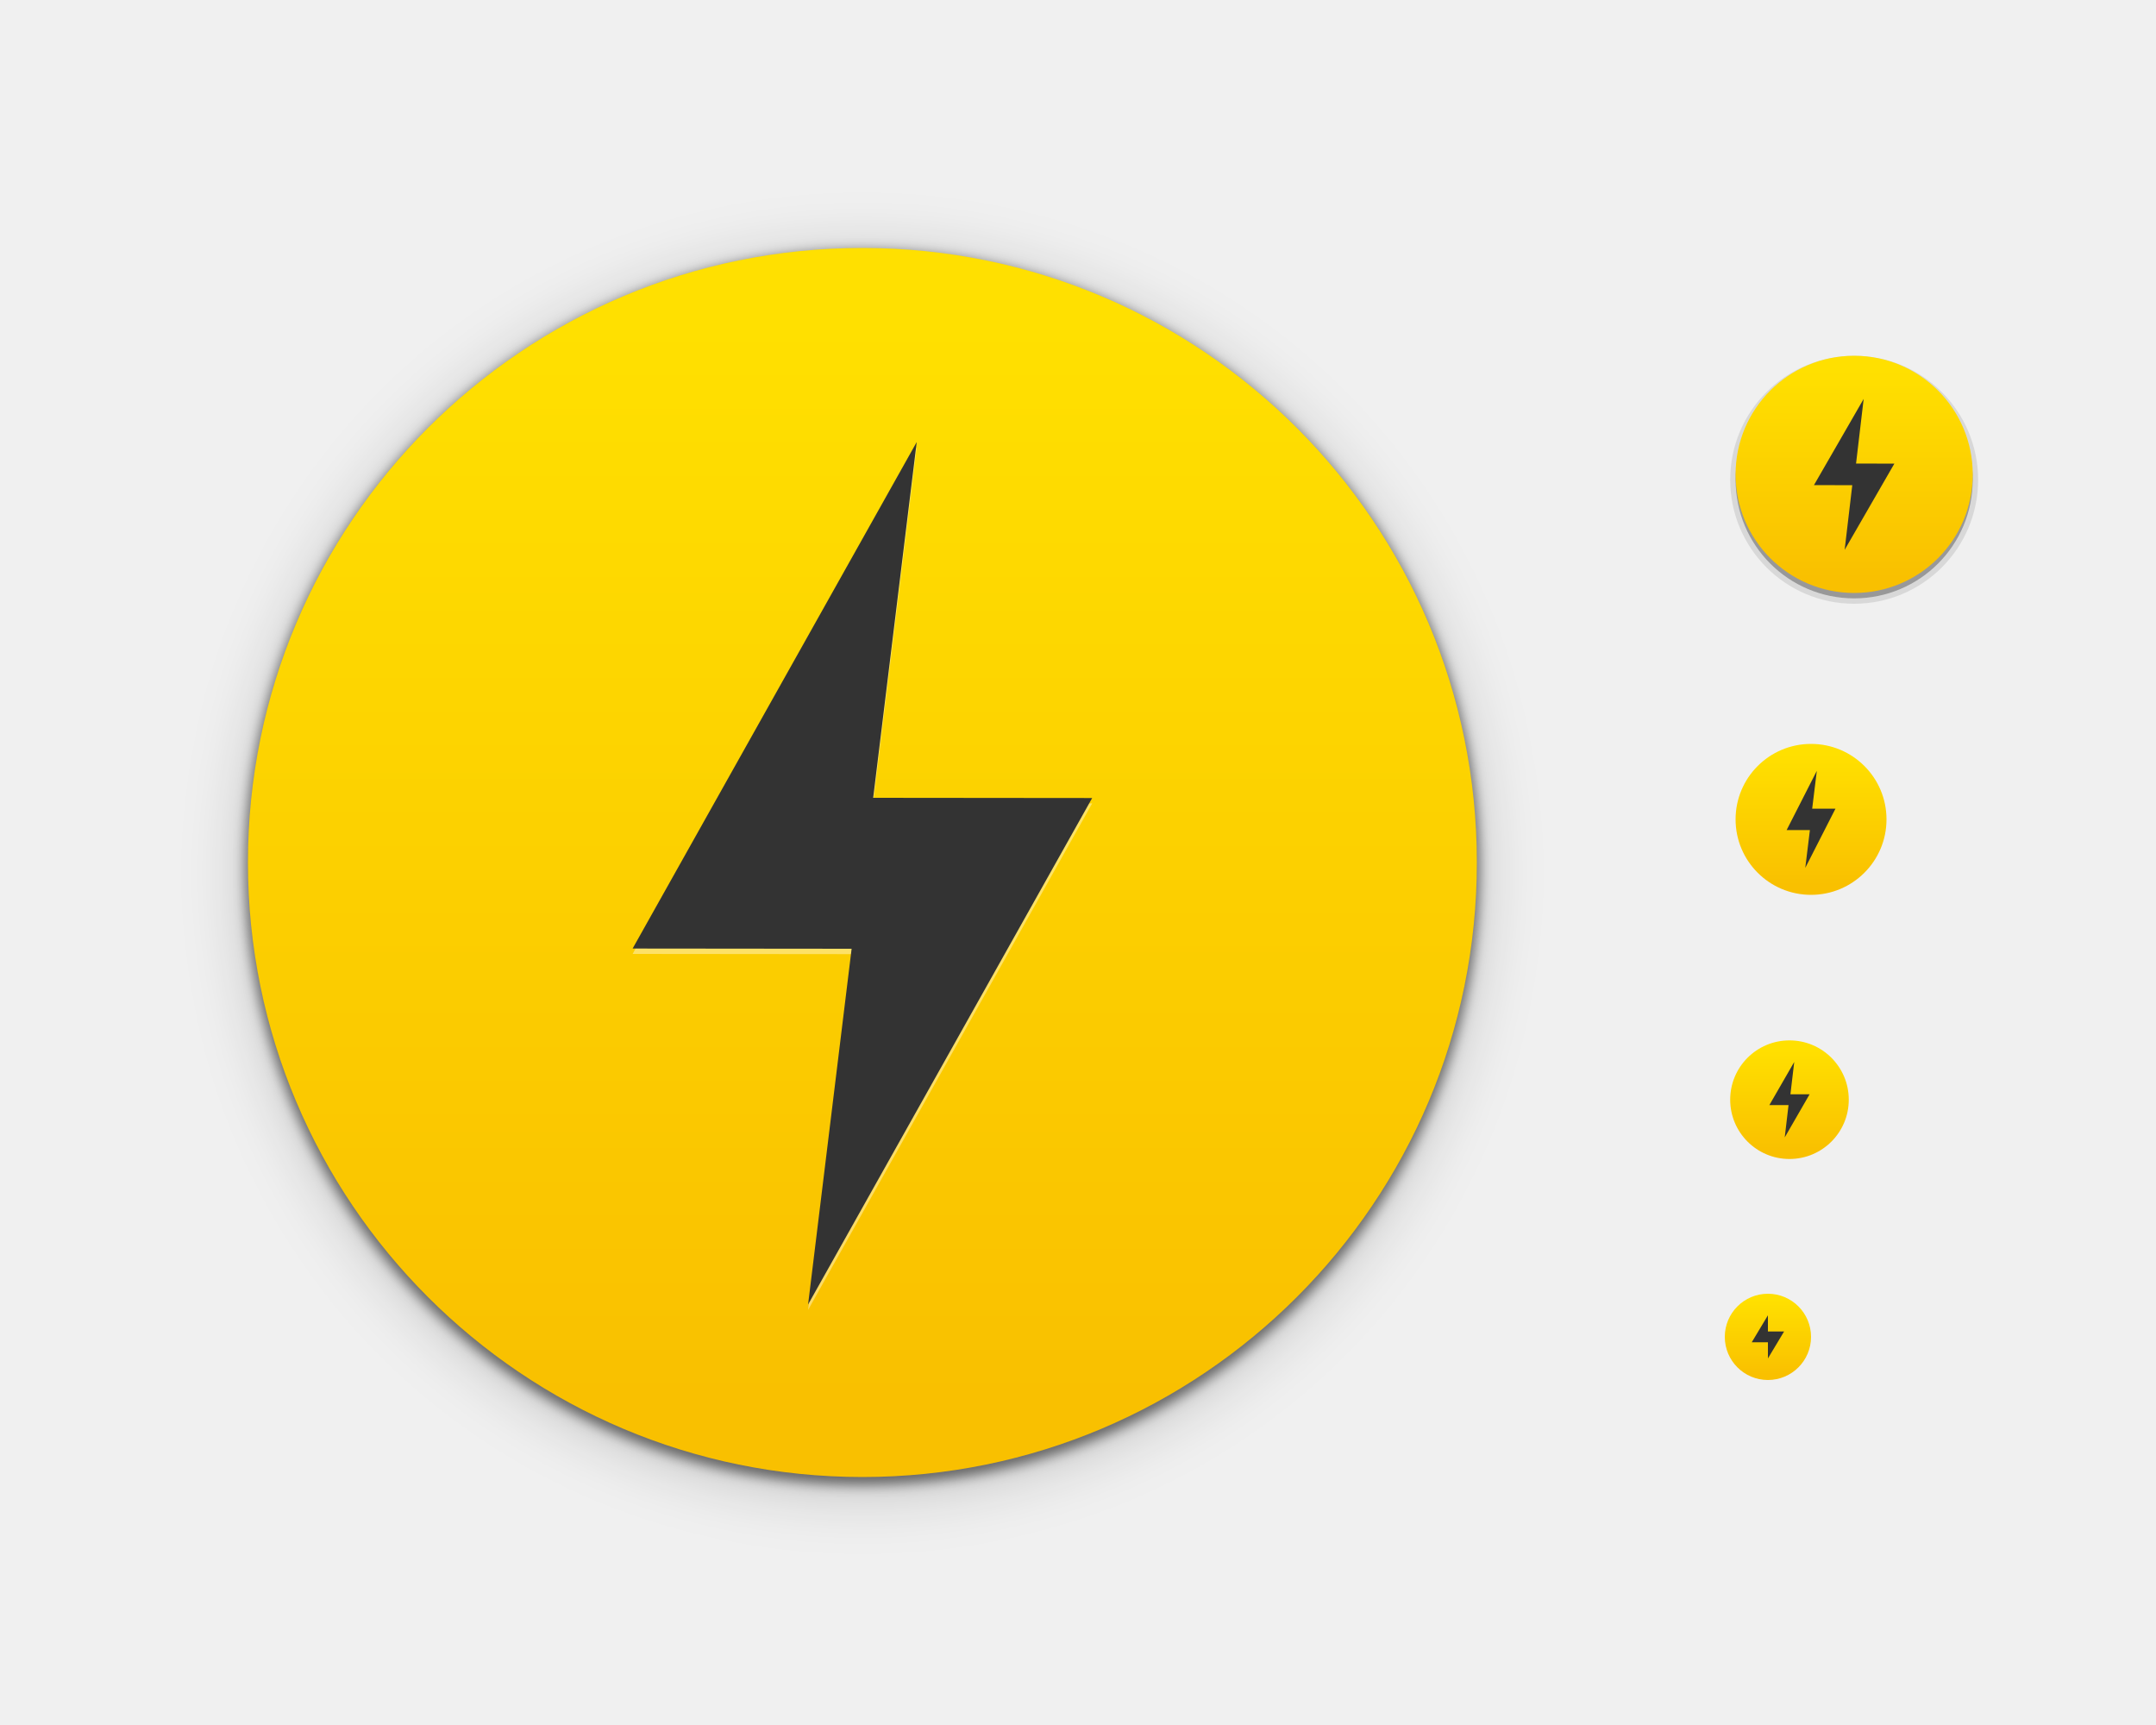
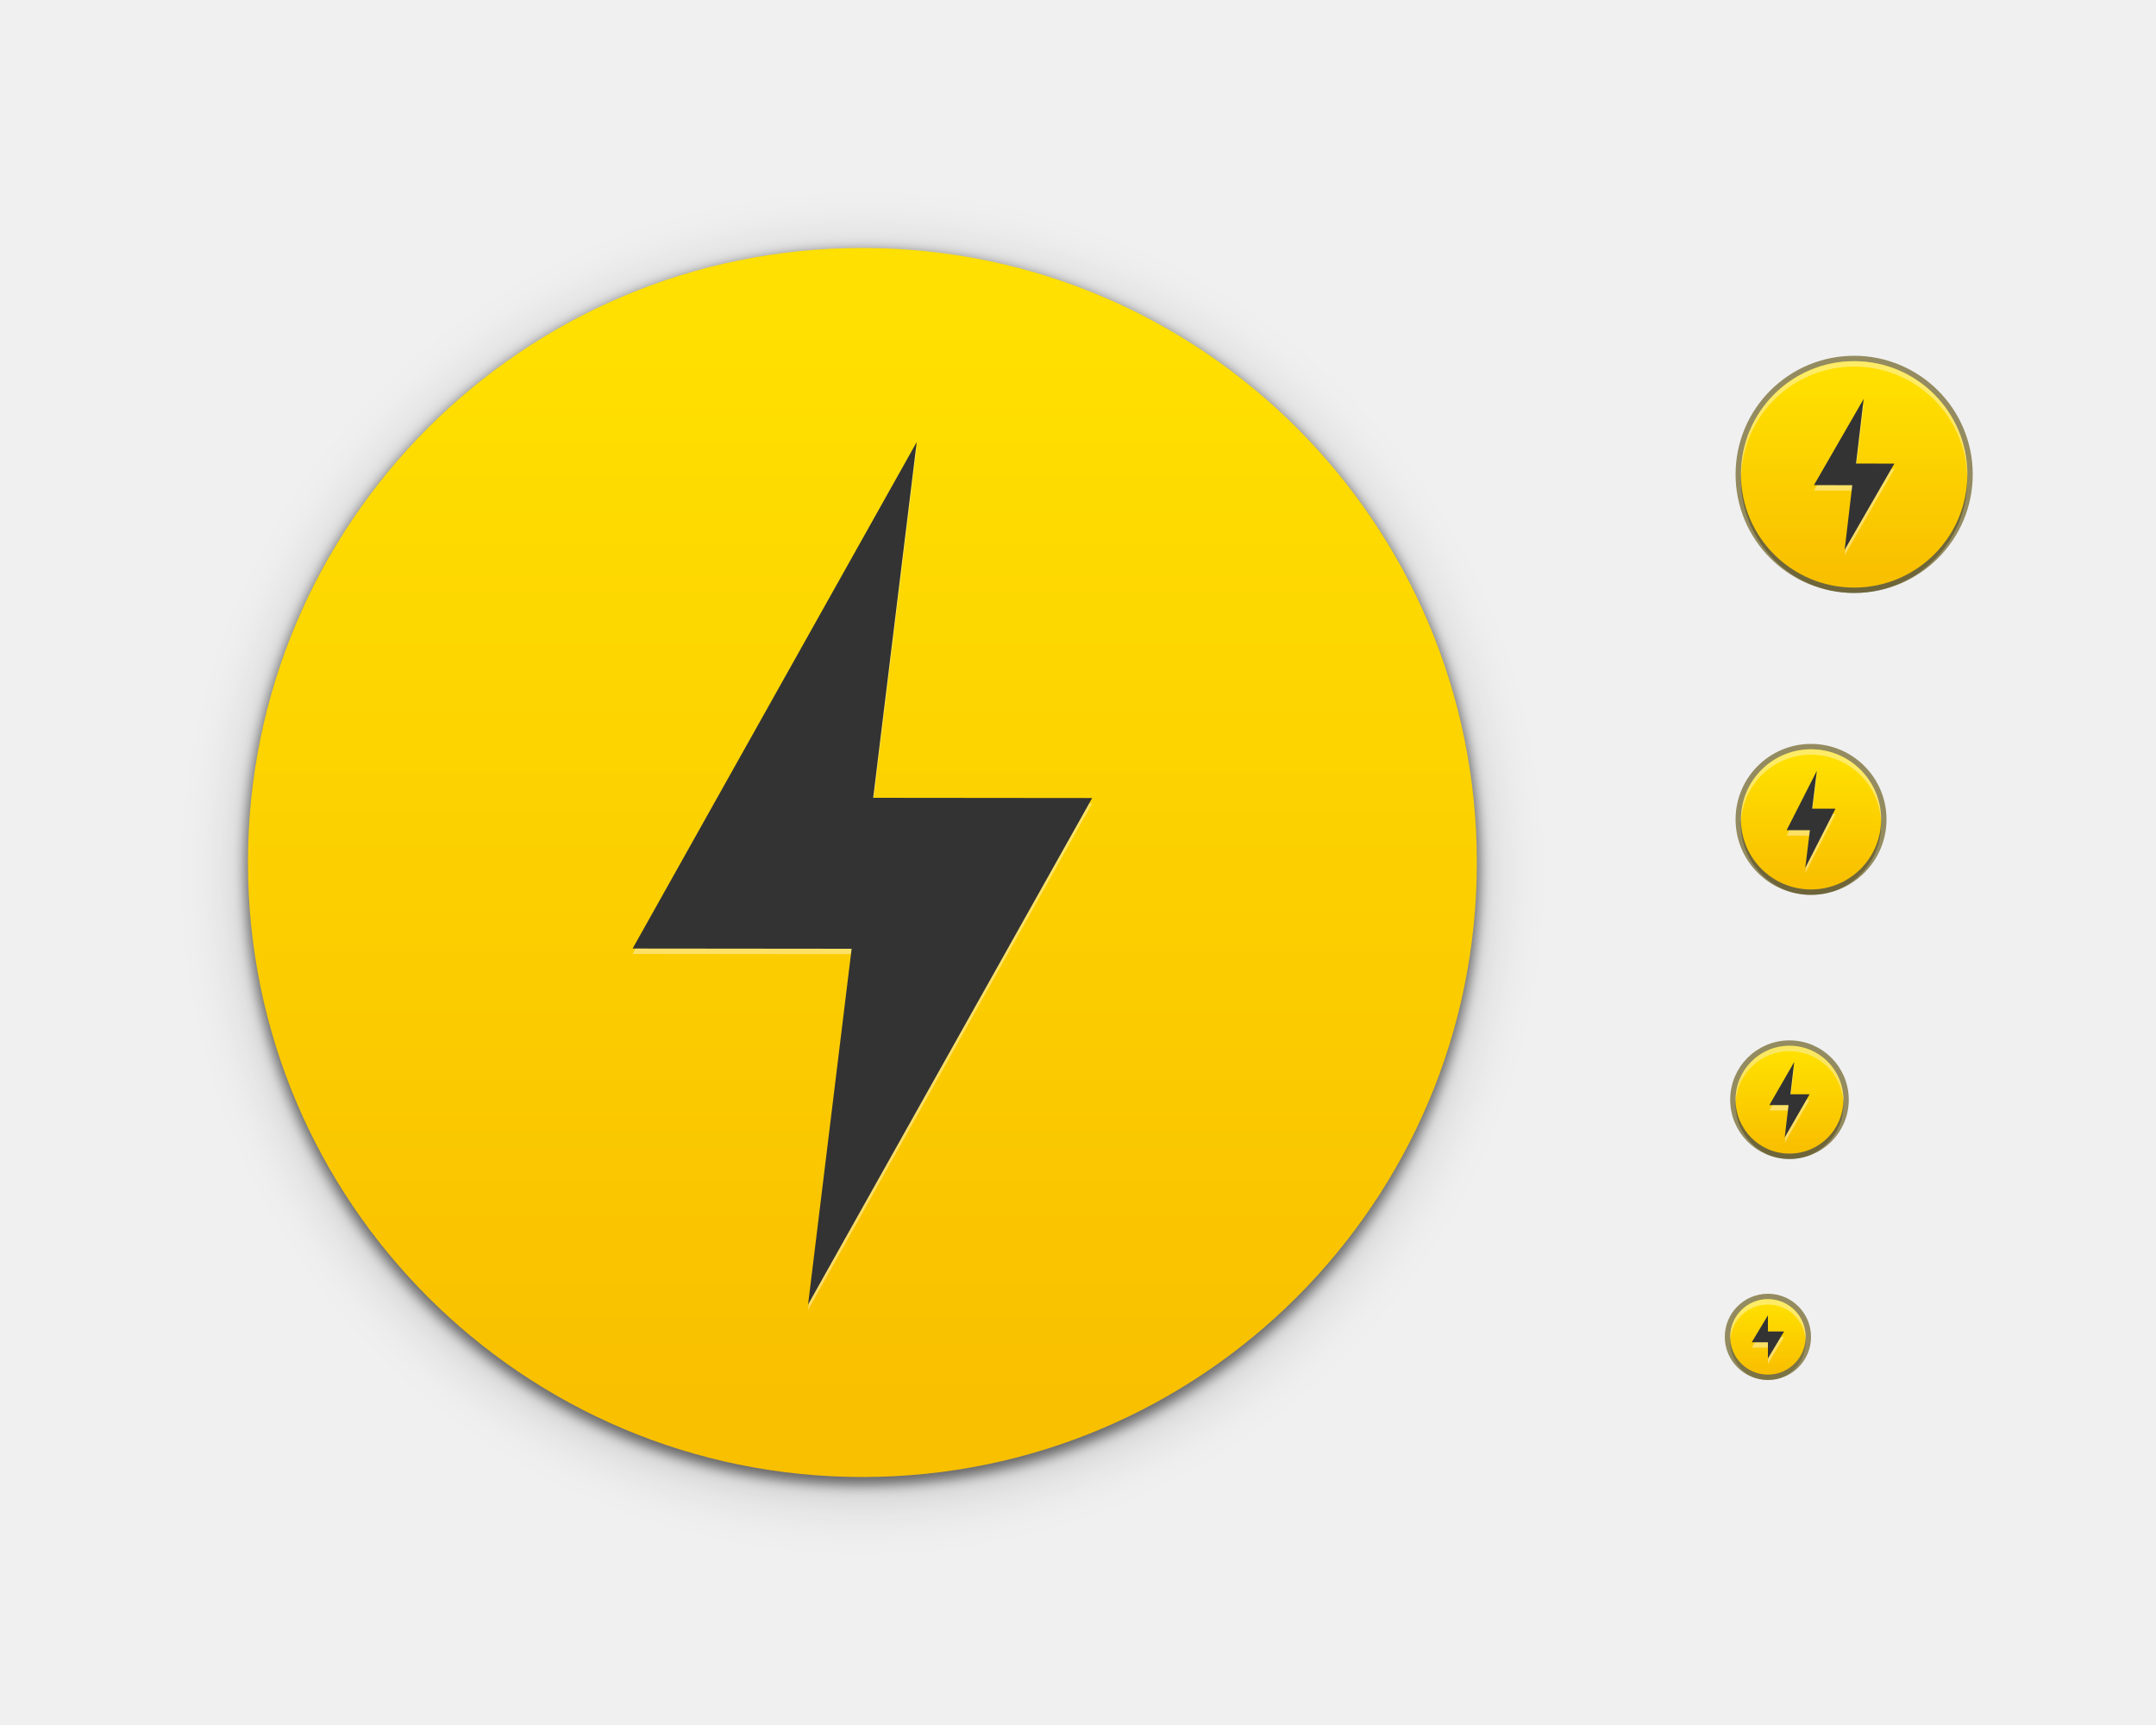
<svg xmlns="http://www.w3.org/2000/svg" xmlns:xlink="http://www.w3.org/1999/xlink" width="400" height="320" id="svg11300" version="1.0" style="display:inline;enable-background:new" viewBox="0 0 400 320">
  <defs id="defs3">
    <linearGradient id="linearGradient4568">
      <stop style="stop-color:#ffe000;stop-opacity:1" offset="0" id="stop4564" />
      <stop style="stop-color:#f9c000;stop-opacity:1" offset="1" id="stop4566" />
    </linearGradient>
-     <linearGradient xlink:href="#linearGradient4568" id="linearGradient4524" x1="328" y1="221" x2="328" y2="235" gradientUnits="userSpaceOnUse" />
-     <linearGradient xlink:href="#linearGradient4568" id="linearGradient4530" gradientUnits="userSpaceOnUse" x1="328" y1="221" x2="328" y2="235" gradientTransform="matrix(1.375,0,0,1.375,-119,-129.5)" />
-     <linearGradient xlink:href="#linearGradient4568" id="linearGradient4536" gradientUnits="userSpaceOnUse" gradientTransform="matrix(1.75,0,0,1.75,-238,-267)" x1="328" y1="221" x2="328" y2="235" />
-     <linearGradient xlink:href="#linearGradient4568" id="linearGradient4540" gradientUnits="userSpaceOnUse" gradientTransform="matrix(2.75,0,0,2.75,-558,-559)" x1="328" y1="221" x2="328" y2="235" />
+     <linearGradient xlink:href="#linearGradient4568" id="linearGradient4524" x1="328" y1="221" x2="328" y2="235" gradientUnits="userSpaceOnUse" gradientTransform="matrix(0.875,0,0,0.875,41,28.5)" />
+     <linearGradient xlink:href="#linearGradient4568" id="linearGradient4530" gradientUnits="userSpaceOnUse" x1="328" y1="221" x2="328" y2="235" gradientTransform="matrix(1.25,0,0,1.25,-78,-101)" />
+     <linearGradient xlink:href="#linearGradient4568" id="linearGradient4536" gradientUnits="userSpaceOnUse" gradientTransform="matrix(1.625,0,0,1.625,-197,-238.5)" x1="328" y1="221" x2="328" y2="235" />
+     <linearGradient xlink:href="#linearGradient4568" id="linearGradient4540" gradientUnits="userSpaceOnUse" gradientTransform="matrix(2.625,0,0,2.625,-517,-530.5)" x1="328" y1="221" x2="328" y2="235" />
    <linearGradient xlink:href="#linearGradient4568" id="linearGradient4544" gradientUnits="userSpaceOnUse" gradientTransform="matrix(14.25,0,0,14.25,-4514,-3109)" x1="328" y1="221" x2="328" y2="235" />
    <filter style="color-interpolation-filters:sRGB" id="filter4576" x="-0.012" width="1.024" y="-0.012" height="1.024">
      <feGaussianBlur stdDeviation="1.14" id="feGaussianBlur4578" />
    </filter>
    <filter style="color-interpolation-filters:sRGB" id="filter4582" x="-0.06" width="1.12" y="-0.06" height="1.12">
      <feGaussianBlur stdDeviation="5.7" id="feGaussianBlur4584" />
    </filter>
  </defs>
+   <g id="layer2" style="display:none">
+     <rect style="opacity:1;fill:#4f555d;fill-opacity:1;stroke:none;stroke-width:2;stroke-linecap:round;stroke-linejoin:miter;stroke-miterlimit:4;stroke-dasharray:none;stroke-dashoffset:0;stroke-opacity:1" id="rect6022" width="400" height="320" x="0" y="0" />
+   </g>
  <g id="layer1" style="display:inline" transform="translate(0,20)">
    <g id="layer7" style="display:none">
      <rect style="display:inline;overflow:visible;visibility:visible;fill:#eeeeec;fill-opacity:1;fill-rule:nonzero;stroke:none;stroke-width:2;marker:none;enable-background:accumulate" id="rect6592" width="32" height="32" x="320" y="116" />
      <rect y="173.059" x="321" height="22" width="22" id="rect6749" style="display:inline;overflow:visible;visibility:visible;fill:#eeeeec;fill-opacity:1;fill-rule:nonzero;stroke:none;stroke-width:2;marker:none;enable-background:accumulate" />
      <rect style="display:inline;overflow:visible;visibility:visible;fill:#eeeeec;fill-opacity:1;fill-rule:nonzero;stroke:none;stroke-width:2;marker:none;enable-background:accumulate" id="rect6833" width="16" height="16" x="320" y="220" />
      <rect style="display:inline;overflow:visible;visibility:visible;fill:#eeeeec;fill-opacity:1;fill-rule:nonzero;stroke:none;stroke-width:2;marker:none;enable-background:accumulate" id="rect8104" width="24" height="24" x="320" y="172" />
      <text xml:space="preserve" style="font-style:normal;font-variant:normal;font-weight:normal;font-stretch:normal;font-size:13.333px;line-height:125%;font-family:monospace;-inkscape-font-specification:monospace;text-align:start;writing-mode:lr-tb;text-anchor:start;display:inline;fill:#000000;fill-opacity:1;stroke:none;enable-background:new" x="31.856" y="-65.7" id="context">
        <tspan id="tspan2716" x="31.856" y="-65.7" style="font-weight:bold">categories</tspan>
      </text>
      <text id="text3021" y="-39.901" x="31.265" style="font-style:normal;font-variant:normal;font-weight:normal;font-stretch:normal;font-size:13.333px;line-height:125%;font-family:monospace;-inkscape-font-specification:monospace;text-align:start;writing-mode:lr-tb;text-anchor:start;display:inline;fill:#000000;fill-opacity:1;stroke:none;enable-background:new" xml:space="preserve">
        <tspan y="-39.901" x="31.265" id="tspan3023">preferences-system-power</tspan>
      </text>
      <rect style="display:inline;overflow:visible;visibility:visible;fill:#eeeeec;fill-opacity:1;fill-rule:nonzero;stroke:none;stroke-width:2;marker:none;enable-background:accumulate" id="rect13805" width="256" height="256" x="32" y="12" />
      <rect y="320" x="44" height="48" width="48" id="rect6284" style="display:inline;overflow:visible;visibility:visible;fill:#eeeeec;fill-opacity:1;fill-rule:nonzero;stroke:none;stroke-width:2;marker:none;enable-background:accumulate" transform="matrix(0,1,1,0,0,0)" />
    </g>
    <g id="layer9" style="display:inline">
-       <circle r="22" cy="69" cx="344" id="circle4596" style="display:inline;opacity:0.1;fill:#000000;fill-opacity:1;stroke:#000000;stroke-width:2;stroke-linecap:round;stroke-linejoin:miter;stroke-miterlimit:4;stroke-dasharray:none;stroke-dashoffset:0;stroke-opacity:1;enable-background:new" />
-       <circle style="display:inline;opacity:0.3;fill:#000000;fill-opacity:1;stroke:none;stroke-width:1;stroke-linecap:round;stroke-linejoin:miter;stroke-miterlimit:4;stroke-dasharray:none;stroke-dashoffset:0;stroke-opacity:1;enable-background:new" id="circle4594" cx="344" cy="69" r="22" />
+       <circle r="7" cy="229" cx="328" id="circle6017" style="display:inline;opacity:0.4;fill:#56533d;fill-opacity:1;stroke:none;stroke-width:1;stroke-linecap:round;stroke-linejoin:miter;stroke-miterlimit:4;stroke-dasharray:none;stroke-dashoffset:0;stroke-opacity:1;enable-background:new" />
+       <circle r="7" cy="228" cx="328" id="circle6006" style="display:inline;opacity:0.6;fill:none;fill-opacity:1;stroke:#564900;stroke-width:2;stroke-linecap:round;stroke-linejoin:miter;stroke-miterlimit:4;stroke-dasharray:none;stroke-dashoffset:0;stroke-opacity:1;enable-background:new" />
+       <circle style="display:inline;opacity:0.4;fill:#000000;fill-opacity:1;stroke:none;stroke-width:1;stroke-linecap:round;stroke-linejoin:miter;stroke-miterlimit:4;stroke-dasharray:none;stroke-dashoffset:0;stroke-opacity:1;enable-background:new" id="circle6000" cx="332" cy="185" r="10" />
+       <circle style="display:inline;opacity:0.6;fill:none;fill-opacity:1;stroke:#564900;stroke-width:2;stroke-linecap:round;stroke-linejoin:miter;stroke-miterlimit:4;stroke-dasharray:none;stroke-dashoffset:0;stroke-opacity:1;enable-background:new" id="circle5989" cx="332" cy="184" r="10" />
+       <circle r="13" cy="133" cx="336" id="circle5987" style="display:inline;opacity:0.4;fill:#000000;fill-opacity:1;stroke:none;stroke-width:1;stroke-linecap:round;stroke-linejoin:miter;stroke-miterlimit:4;stroke-dasharray:none;stroke-dashoffset:0;stroke-opacity:1;enable-background:new" />
+       <circle style="display:inline;opacity:0.4;fill:#000000;fill-opacity:1;stroke:none;stroke-width:1;stroke-linecap:round;stroke-linejoin:miter;stroke-miterlimit:4;stroke-dasharray:none;stroke-dashoffset:0;stroke-opacity:1;enable-background:new" id="circle4527" cx="344" cy="69" r="21" />
+       <circle style="display:inline;opacity:0.6;fill:none;fill-opacity:1;stroke:#564900;stroke-width:2;stroke-linecap:round;stroke-linejoin:miter;stroke-miterlimit:4;stroke-dasharray:none;stroke-dashoffset:0;stroke-opacity:1;enable-background:new" id="circle4523" cx="344" cy="68" r="21" />
+       <circle r="13" cy="132" cx="336" id="circle4525" style="display:inline;opacity:0.6;fill:none;fill-opacity:1;stroke:#564900;stroke-width:2;stroke-linecap:round;stroke-linejoin:miter;stroke-miterlimit:4;stroke-dasharray:none;stroke-dashoffset:0;stroke-opacity:1;enable-background:new" />
      <circle style="display:inline;opacity:0.2;fill:#000000;fill-opacity:1;stroke:#000000;stroke-width:1;stroke-linecap:round;stroke-linejoin:miter;stroke-miterlimit:4;stroke-dasharray:none;stroke-dashoffset:0;stroke-opacity:1;filter:url(#filter4582);enable-background:new" id="circle4580" cx="160" cy="142" r="114" />
      <circle r="114" cy="141" cx="160" id="circle4572" style="display:inline;opacity:0.5;fill:#000000;fill-opacity:1;stroke:#000000;stroke-width:1;stroke-linecap:round;stroke-linejoin:miter;stroke-miterlimit:4;stroke-dasharray:none;stroke-dashoffset:0;stroke-opacity:1;filter:url(#filter4576);enable-background:new" />
-       <circle style="display:inline;opacity:1;fill:url(#linearGradient4524);fill-opacity:1;stroke:none;stroke-width:1;stroke-linecap:round;stroke-linejoin:miter;stroke-miterlimit:4;stroke-dasharray:none;stroke-dashoffset:0;stroke-opacity:1;enable-background:new" id="path4510" cx="328" cy="228" r="8" />
-       <circle r="11" cy="184" cx="332" id="circle4528" style="display:inline;opacity:1;fill:url(#linearGradient4530);fill-opacity:1;stroke:none;stroke-width:1;stroke-linecap:round;stroke-linejoin:miter;stroke-miterlimit:4;stroke-dasharray:none;stroke-dashoffset:0;stroke-opacity:1;enable-background:new" />
-       <circle style="display:inline;opacity:1;fill:url(#linearGradient4536);fill-opacity:1;stroke:none;stroke-width:1;stroke-linecap:round;stroke-linejoin:miter;stroke-miterlimit:4;stroke-dasharray:none;stroke-dashoffset:0;stroke-opacity:1;enable-background:new" id="circle4534" cx="336" cy="132" r="14" />
-       <circle r="22" cy="68" cx="344" id="circle4538" style="display:inline;opacity:1;fill:url(#linearGradient4540);fill-opacity:1;stroke:none;stroke-width:1;stroke-linecap:round;stroke-linejoin:miter;stroke-miterlimit:4;stroke-dasharray:none;stroke-dashoffset:0;stroke-opacity:1;enable-background:new" />
+       <circle style="display:inline;opacity:1;fill:url(#linearGradient4524);fill-opacity:1;stroke:none;stroke-width:1;stroke-linecap:round;stroke-linejoin:miter;stroke-miterlimit:4;stroke-dasharray:none;stroke-dashoffset:0;stroke-opacity:1;enable-background:new" id="path4510" cx="328" cy="228" r="7" />
+       <circle r="10" cy="184" cx="332" id="circle4528" style="display:inline;opacity:1;fill:url(#linearGradient4530);fill-opacity:1;stroke:none;stroke-width:1;stroke-linecap:round;stroke-linejoin:miter;stroke-miterlimit:4;stroke-dasharray:none;stroke-dashoffset:0;stroke-opacity:1;enable-background:new" />
+       <circle style="display:inline;opacity:1;fill:url(#linearGradient4536);fill-opacity:1;stroke:none;stroke-width:1;stroke-linecap:round;stroke-linejoin:miter;stroke-miterlimit:4;stroke-dasharray:none;stroke-dashoffset:0;stroke-opacity:1;enable-background:new" id="circle4534" cx="336" cy="132" r="13" />
+       <circle r="21" cy="68" cx="344" id="circle4538" style="display:inline;opacity:1;fill:url(#linearGradient4540);fill-opacity:1;stroke:none;stroke-width:1;stroke-linecap:round;stroke-linejoin:miter;stroke-miterlimit:4;stroke-dasharray:none;stroke-dashoffset:0;stroke-opacity:1;enable-background:new" />
      <circle style="display:inline;opacity:1;fill:url(#linearGradient4544);fill-opacity:1;stroke:none;stroke-width:1;stroke-linecap:round;stroke-linejoin:miter;stroke-miterlimit:4;stroke-dasharray:none;stroke-dashoffset:0;stroke-opacity:1;enable-background:new" id="circle4542" cx="160" cy="140" r="114" />
+       <path id="path6024" d="m 328,225 v 3 h 3 l -3,5 v -3 h -3 z" style="color:#000000;display:inline;overflow:visible;visibility:visible;opacity:0.4;fill:#ffffff;fill-opacity:1;fill-rule:nonzero;stroke:none;stroke-width:2;marker:none;filter:url(#filter7554);enable-background:accumulate" />
      <path style="color:#000000;display:inline;overflow:visible;visibility:visible;opacity:1;fill:#333333;fill-opacity:1;fill-rule:nonzero;stroke:none;stroke-width:2;marker:none;filter:url(#filter7554);enable-background:accumulate" d="m 328,224 v 3 h 3 l -3,5 v -3 h -3 z" id="path3299" />
      <path style="display:inline;fill:#ffffff;fill-opacity:1;stroke:none;stroke-width:1;enable-background:new;opacity:0.4" d="M 170.079,63 162,129 202.63,129.039 149.921,223 158,157 117.37,156.96 Z" id="path4579" />
      <path id="path3580" d="M 170.079,62 162,128 202.63,128.039 149.921,222 158,156 117.37,155.96 Z" style="display:inline;fill:#333333;fill-opacity:1;stroke:none;stroke-width:1;enable-background:new" />
+       <path id="path6026" d="m 345.764,55 -1.414,11.996 7.11,0.007 -9.224,15.996 1.414,-11.996 -7.11,-0.007 z" style="display:inline;fill:#ffffff;fill-opacity:1;stroke:none;stroke-width:1;enable-background:new;opacity:0.4" />
      <path style="display:inline;fill:#333333;fill-opacity:1;stroke:none;stroke-width:1;enable-background:new" d="m 345.764,54 -1.414,11.996 7.11,0.007 -9.224,15.996 1.414,-11.996 -7.11,-0.007 z" id="path4562" />
+       <path style="display:inline;fill:#ffffff;fill-opacity:1;stroke:none;stroke-width:1;enable-background:new;opacity:0.4" d="m 332.882,178 -0.707,5.998 3.555,0.004 -4.612,7.998 0.707,-5.998 -3.555,-0.004 z" id="path6028" />
      <path id="path4600" d="m 332.882,177 -0.707,5.998 3.555,0.004 -4.612,7.998 0.707,-5.998 -3.555,-0.004 z" style="display:inline;fill:#333333;fill-opacity:1;stroke:none;stroke-width:1;enable-background:new" />
-       <path style="display:inline;fill:#333333;fill-opacity:1;stroke:none;stroke-width:1;enable-background:new" d="m 337.071,123 -0.858,7.012 4.317,0.004 -5.6,10.983 0.858,-7.012 -4.317,-0.004 z" id="path4617" />
+       <path id="path6030" d="m 337.071,124 -0.858,7.012 4.317,0.004 -5.6,10.983 0.858,-6.991 -4.317,-0.004 z" style="display:inline;fill:#ffffff;fill-opacity:1;stroke:none;stroke-width:1;enable-background:new;opacity:0.4" />
+       <path style="display:inline;fill:#333333;fill-opacity:1;stroke:none;stroke-width:1;enable-background:new" d="m 337.071,123 -0.858,7.012 4.317,0.004 -5.6,10.983 0.858,-6.991 -4.317,-0.004 z" id="path4617" />
+       <path style="display:inline;opacity:0.4;fill:#ffffff;fill-opacity:1;stroke:none;stroke-width:1;stroke-linecap:round;stroke-linejoin:miter;stroke-miterlimit:4;stroke-dasharray:none;stroke-dashoffset:0;stroke-opacity:1;enable-background:new" d="M 344 67 A 21 21 0 0 0 323 88 A 21 21 0 0 0 323.021 88.586 A 21 21 0 0 1 344 68 A 21 21 0 0 1 364.979 88.414 A 21 21 0 0 0 365 88 A 21 21 0 0 0 344 67 z " transform="translate(0,-20)" id="circle5967" />
+       <path style="display:inline;opacity:0.4;fill:#ffffff;fill-opacity:1;stroke:none;stroke-width:1;stroke-linecap:round;stroke-linejoin:miter;stroke-miterlimit:4;stroke-dasharray:none;stroke-dashoffset:0;stroke-opacity:1;enable-background:new" d="M 336 139 A 13 13 0 0 0 323 152 A 13 13 0 0 0 323.021 152.58 A 13 13 0 0 1 336 140 A 13 13 0 0 1 348.979 152.42 A 13 13 0 0 0 349 152 A 13 13 0 0 0 336 139 z " transform="translate(0,-20)" id="circle5976" />
+       <path style="display:inline;opacity:0.4;fill:#f5f5f5;fill-opacity:1;stroke:none;stroke-width:1;stroke-linecap:round;stroke-linejoin:miter;stroke-miterlimit:4;stroke-dasharray:none;stroke-dashoffset:0;stroke-opacity:1;enable-background:new" d="M 332 194 A 10 10 0 0 0 322 204 A 10 10 0 0 0 322.021 204.586 A 10 10 0 0 1 332 195 A 10 10 0 0 1 341.979 204.414 A 10 10 0 0 0 342 204 A 10 10 0 0 0 332 194 z " transform="translate(0,-20)" id="circle5991" />
+       <path style="display:inline;opacity:0.4;fill:#ffffff;fill-opacity:1;stroke:none;stroke-width:1;stroke-linecap:round;stroke-linejoin:miter;stroke-miterlimit:4;stroke-dasharray:none;stroke-dashoffset:0;stroke-opacity:1;enable-background:new" d="M 328 241 A 7 7 0 0 0 321 248 A 7 7 0 0 0 321.023 248.541 A 7 7 0 0 1 328 242 A 7 7 0 0 1 334.977 248.459 A 7 7 0 0 0 335 248 A 7 7 0 0 0 328 241 z " transform="translate(0,-20)" id="circle6008" />
    </g>
  </g>
</svg>
